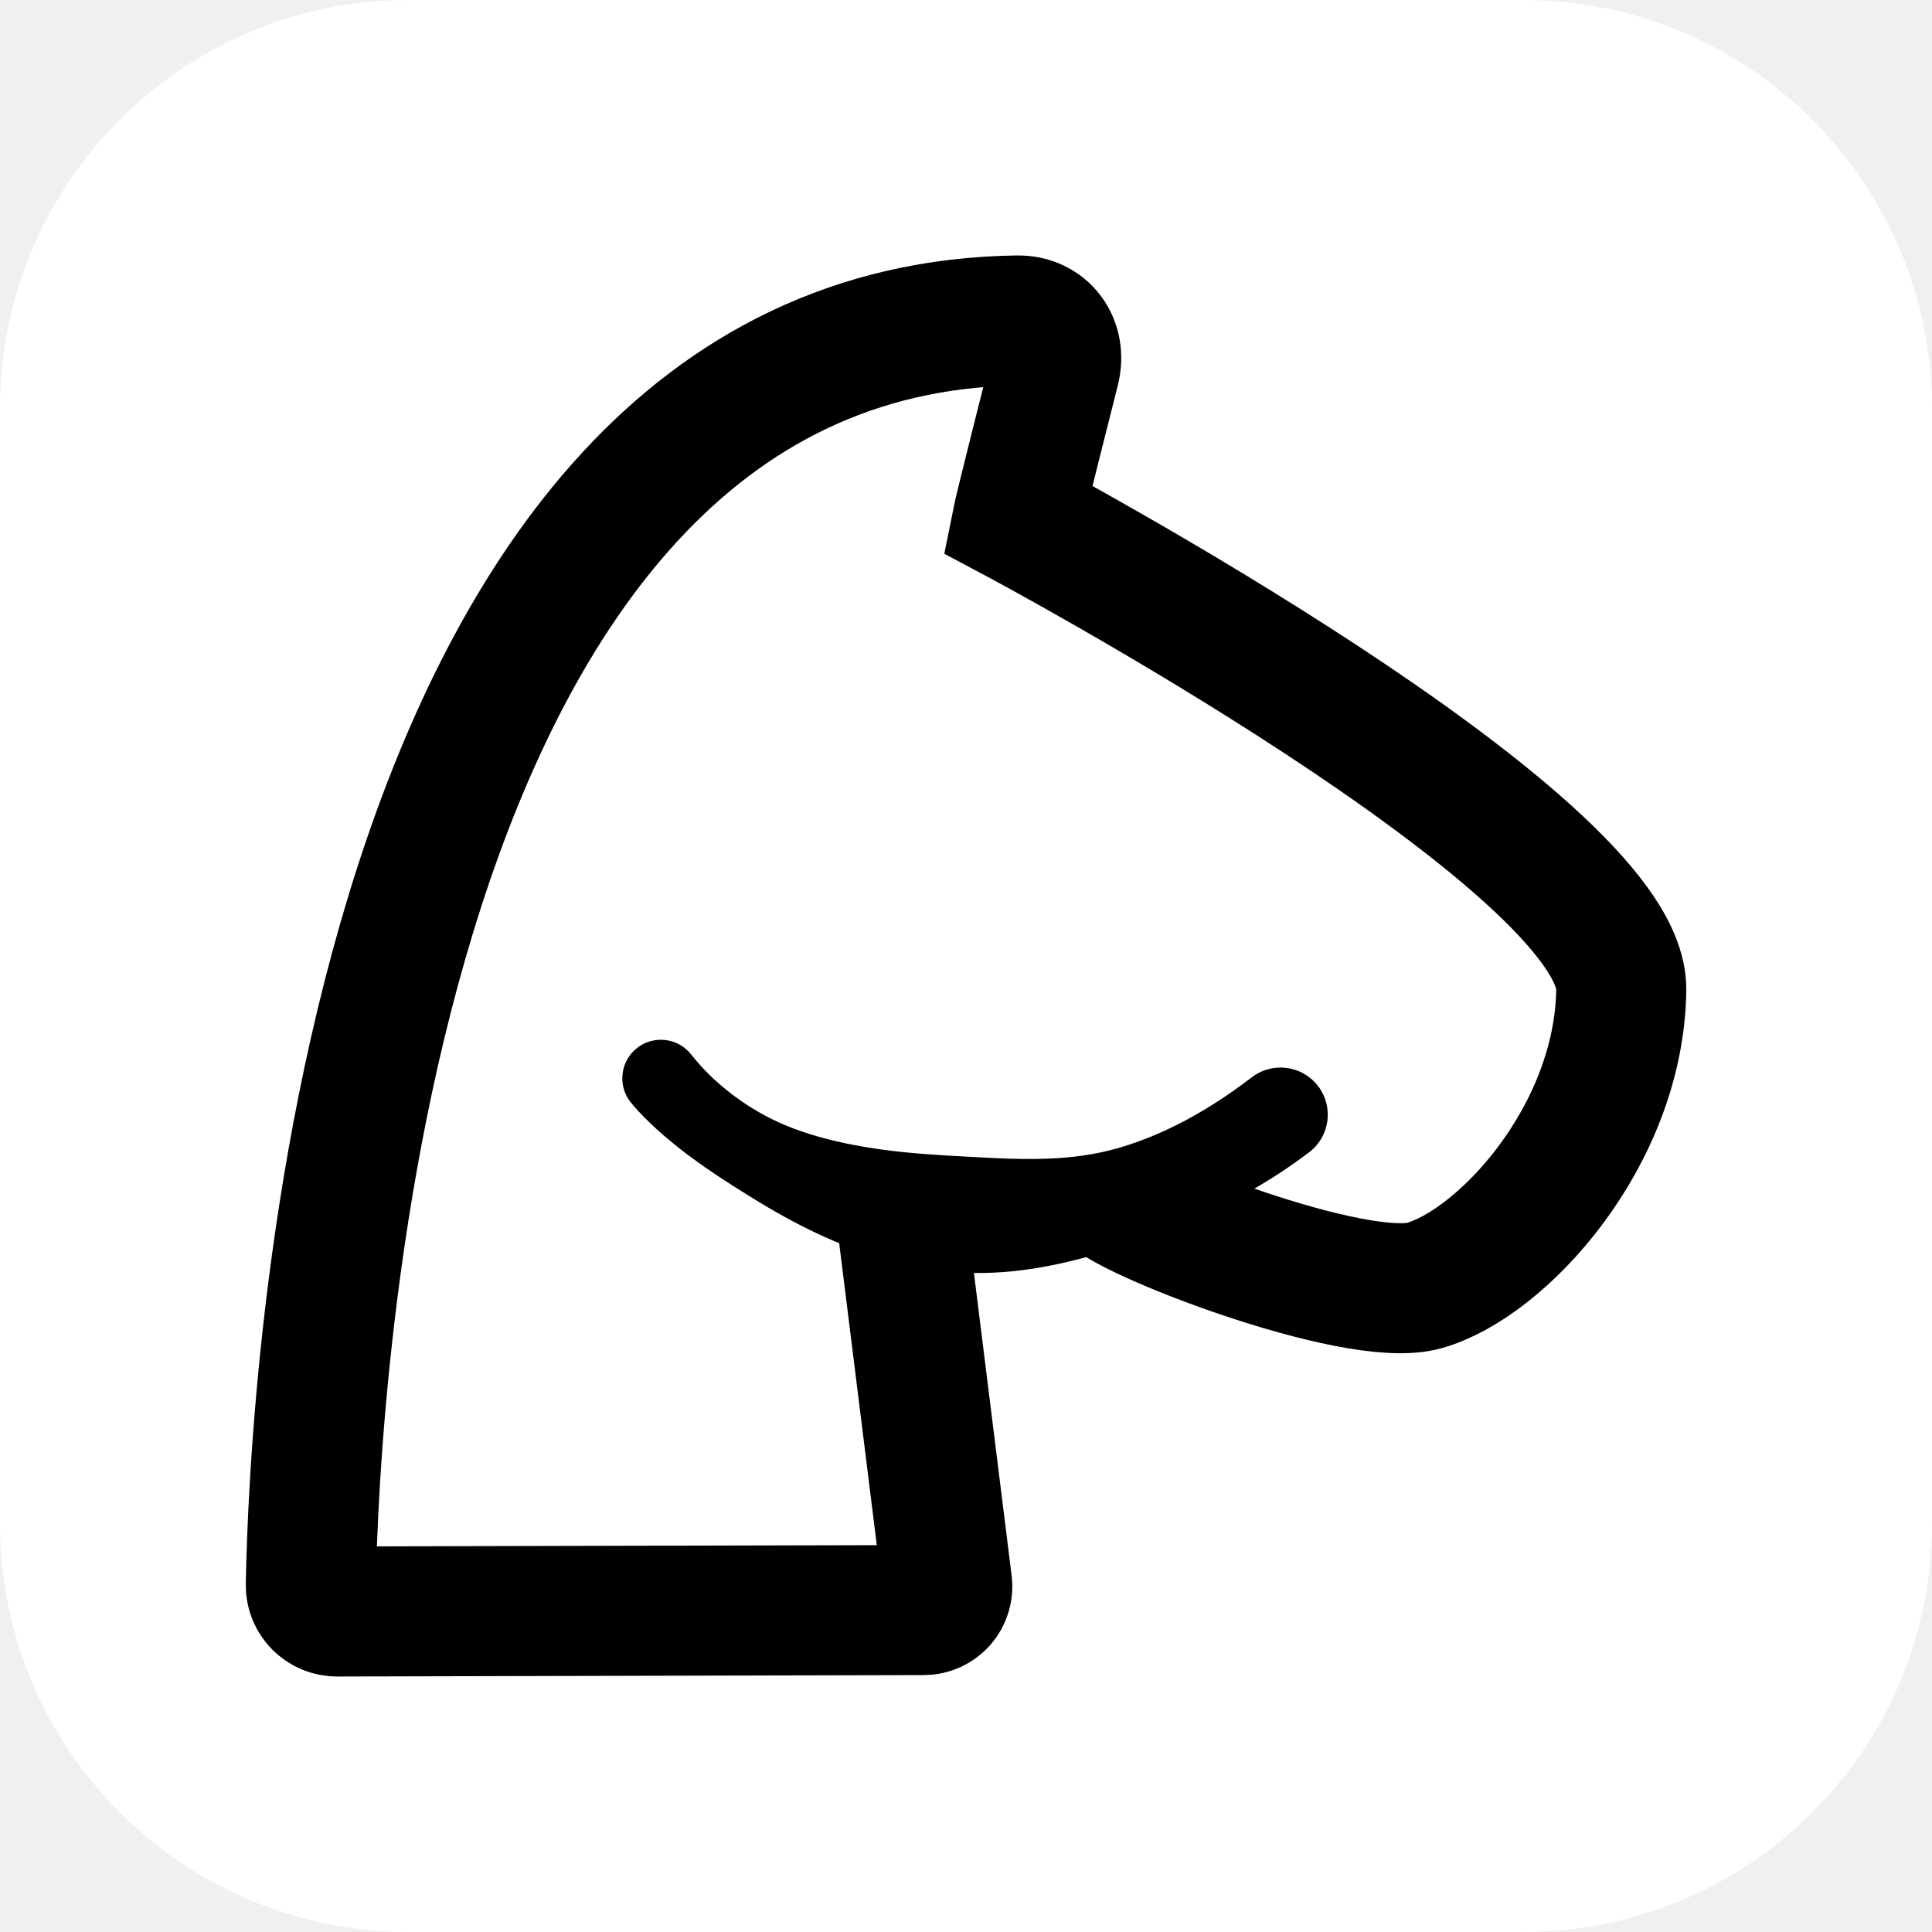
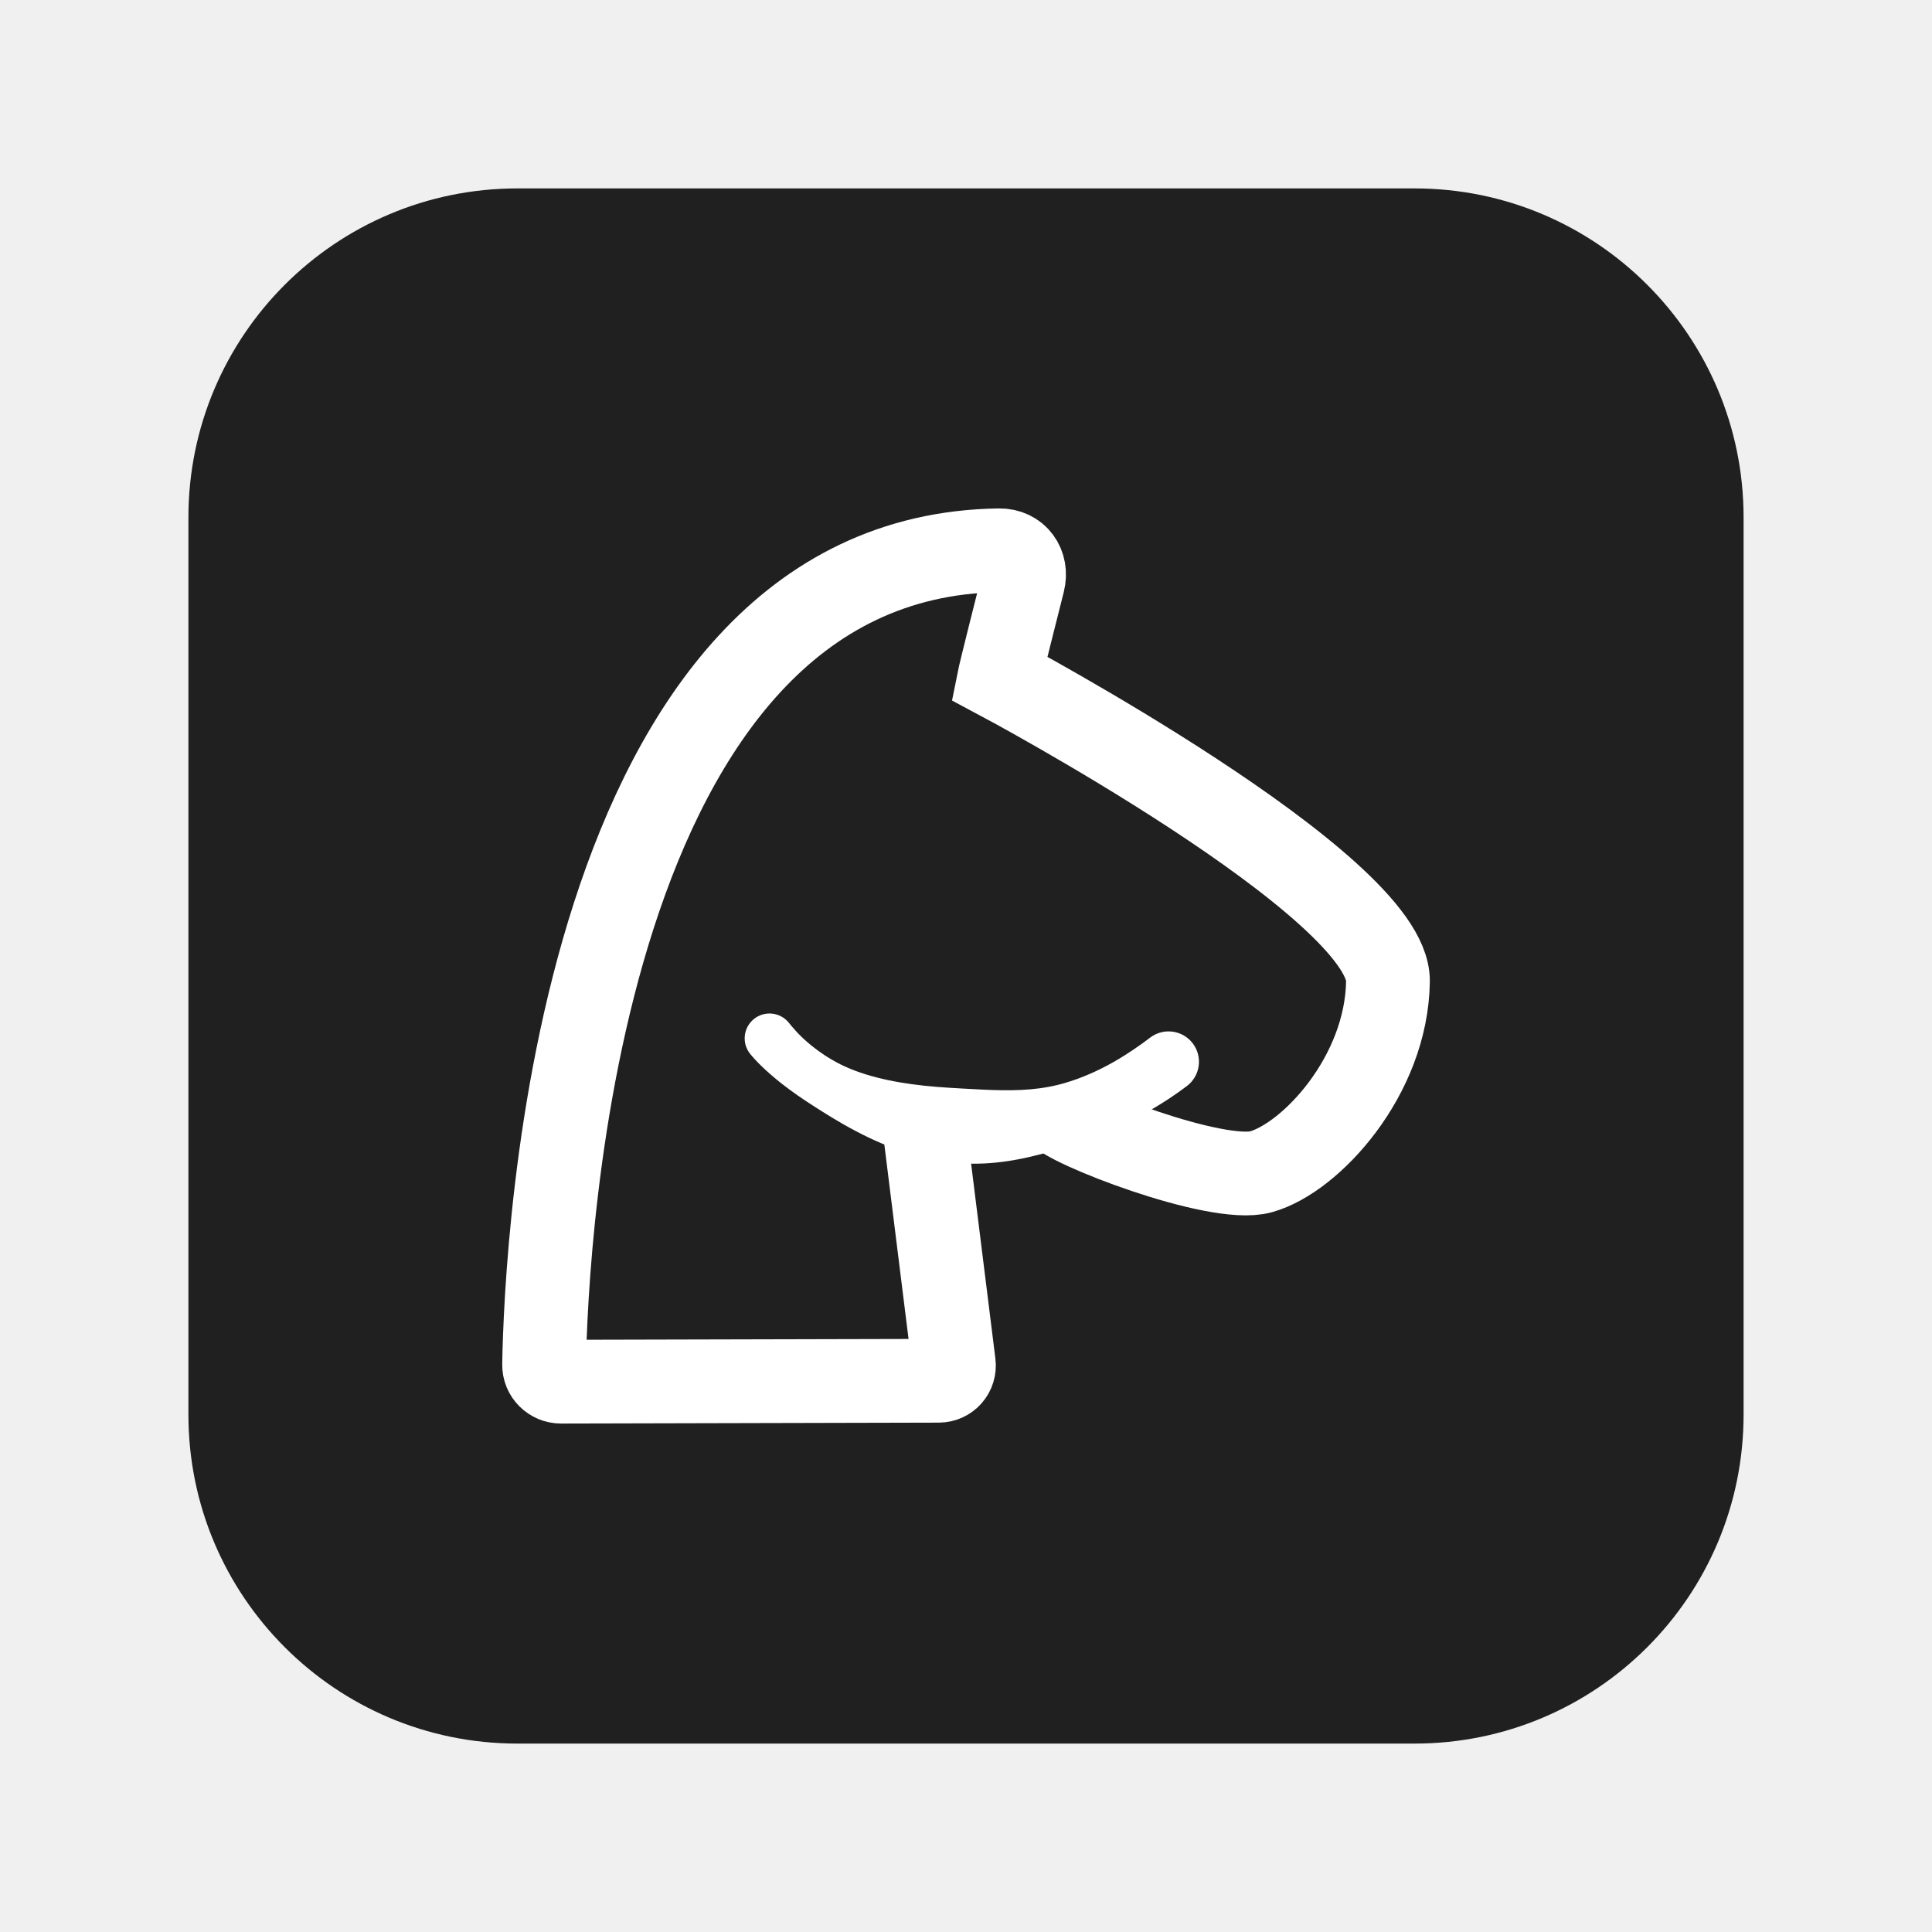
- <svg xmlns="http://www.w3.org/2000/svg" viewBox="0 0 52 52">
-   <rect width="52" height="52" rx="11" fill="#ffffff" />
-   <g transform="translate(6.6147,6.8762)">
+ <svg xmlns="http://www.w3.org/2000/svg" viewBox="-6.3 -6.3 64.6 64.6">
+   <rect width="52" height="52" rx="11" fill="#202020" />
+   <g transform="translate(26 26) scale(0.8) translate(-26 -26) translate(6.6147,6.8762)">
    <g transform="translate(-80.23824,-178.7388)">
-       <path d="m 97.788,203.831 1.327,10.654 a 0.634,0.634 131.38 0 1 -0.628,0.713 l -15.788,0.038 c -0.396,9.6e-4 -0.717,-0.319 -0.71,-0.715 0.087,-4.942 1.352,-33.788 19.022,-34.033 0.734,-0.01 1.181,0.611 1.001,1.322 -0.933,3.684 -1.001,4.024 -1.001,4.024 0,0 16.301,8.683 16.249,12.666 -0.052,3.95 -3.222,7.382 -5.307,7.964 -1.869,0.522 -8.228,-1.969 -8.479,-2.504" fill="none" stroke="#000000" stroke-width="3.5" />
-       <path d="m 90.143,200.762 c 0.216,0.266 0.64,0.709 1.307,1.234 0.449,0.353 0.917,0.673 1.423,0.995 0.08,0.051 0.163,0.103 0.247,0.157 1.161,0.733 2.579,1.532 4.309,1.948 0.494,0.119 0.984,0.197 1.46,0.232 1.378,0.1 2.685,-0.154 3.946,-0.53 0.396,-0.118 0.793,-0.25 1.19,-0.39 1.889,-0.665 3.327,-1.511 4.395,-2.324 a 1.27,1.27 90 0 0 -1.539,-2.02 c -0.86,0.655 -2.101,1.486 -3.635,1.927 -0.331,0.095 -0.663,0.161 -0.994,0.206 -1.034,0.14 -2.104,0.075 -3.158,0.016 -0.379,-0.021 -0.756,-0.042 -1.164,-0.075 -1.402,-0.114 -2.732,-0.358 -3.8,-0.839 -0.076,-0.034 -0.15,-0.07 -0.221,-0.105 -0.441,-0.222 -0.851,-0.493 -1.2,-0.776 -0.527,-0.426 -0.812,-0.789 -0.954,-0.963 a 1.037,1.037 90 0 0 -1.61,1.309 z" fill="#000000" transform="translate(0.4607176,0.7758695)" />
+       <path d="m 97.788,203.831 1.327,10.654 a 0.634,0.634 131.38 0 1 -0.628,0.713 l -15.788,0.038 c -0.396,9.6e-4 -0.717,-0.319 -0.71,-0.715 0.087,-4.942 1.352,-33.788 19.022,-34.033 0.734,-0.01 1.181,0.611 1.001,1.322 -0.933,3.684 -1.001,4.024 -1.001,4.024 0,0 16.301,8.683 16.249,12.666 -0.052,3.95 -3.222,7.382 -5.307,7.964 -1.869,0.522 -8.228,-1.969 -8.479,-2.504" fill="none" stroke="#ffffff" stroke-width="3.5" />
+       <path d="m 90.143,200.762 c 0.216,0.266 0.64,0.709 1.307,1.234 0.449,0.353 0.917,0.673 1.423,0.995 0.08,0.051 0.163,0.103 0.247,0.157 1.161,0.733 2.579,1.532 4.309,1.948 0.494,0.119 0.984,0.197 1.46,0.232 1.378,0.1 2.685,-0.154 3.946,-0.53 0.396,-0.118 0.793,-0.25 1.19,-0.39 1.889,-0.665 3.327,-1.511 4.395,-2.324 a 1.27,1.27 90 0 0 -1.539,-2.02 c -0.86,0.655 -2.101,1.486 -3.635,1.927 -0.331,0.095 -0.663,0.161 -0.994,0.206 -1.034,0.14 -2.104,0.075 -3.158,0.016 -0.379,-0.021 -0.756,-0.042 -1.164,-0.075 -1.402,-0.114 -2.732,-0.358 -3.8,-0.839 -0.076,-0.034 -0.15,-0.07 -0.221,-0.105 -0.441,-0.222 -0.851,-0.493 -1.2,-0.776 -0.527,-0.426 -0.812,-0.789 -0.954,-0.963 a 1.037,1.037 90 0 0 -1.61,1.309 z" fill="#ffffff" transform="translate(0.4607176,0.7758695)" />
    </g>
  </g>
</svg>
